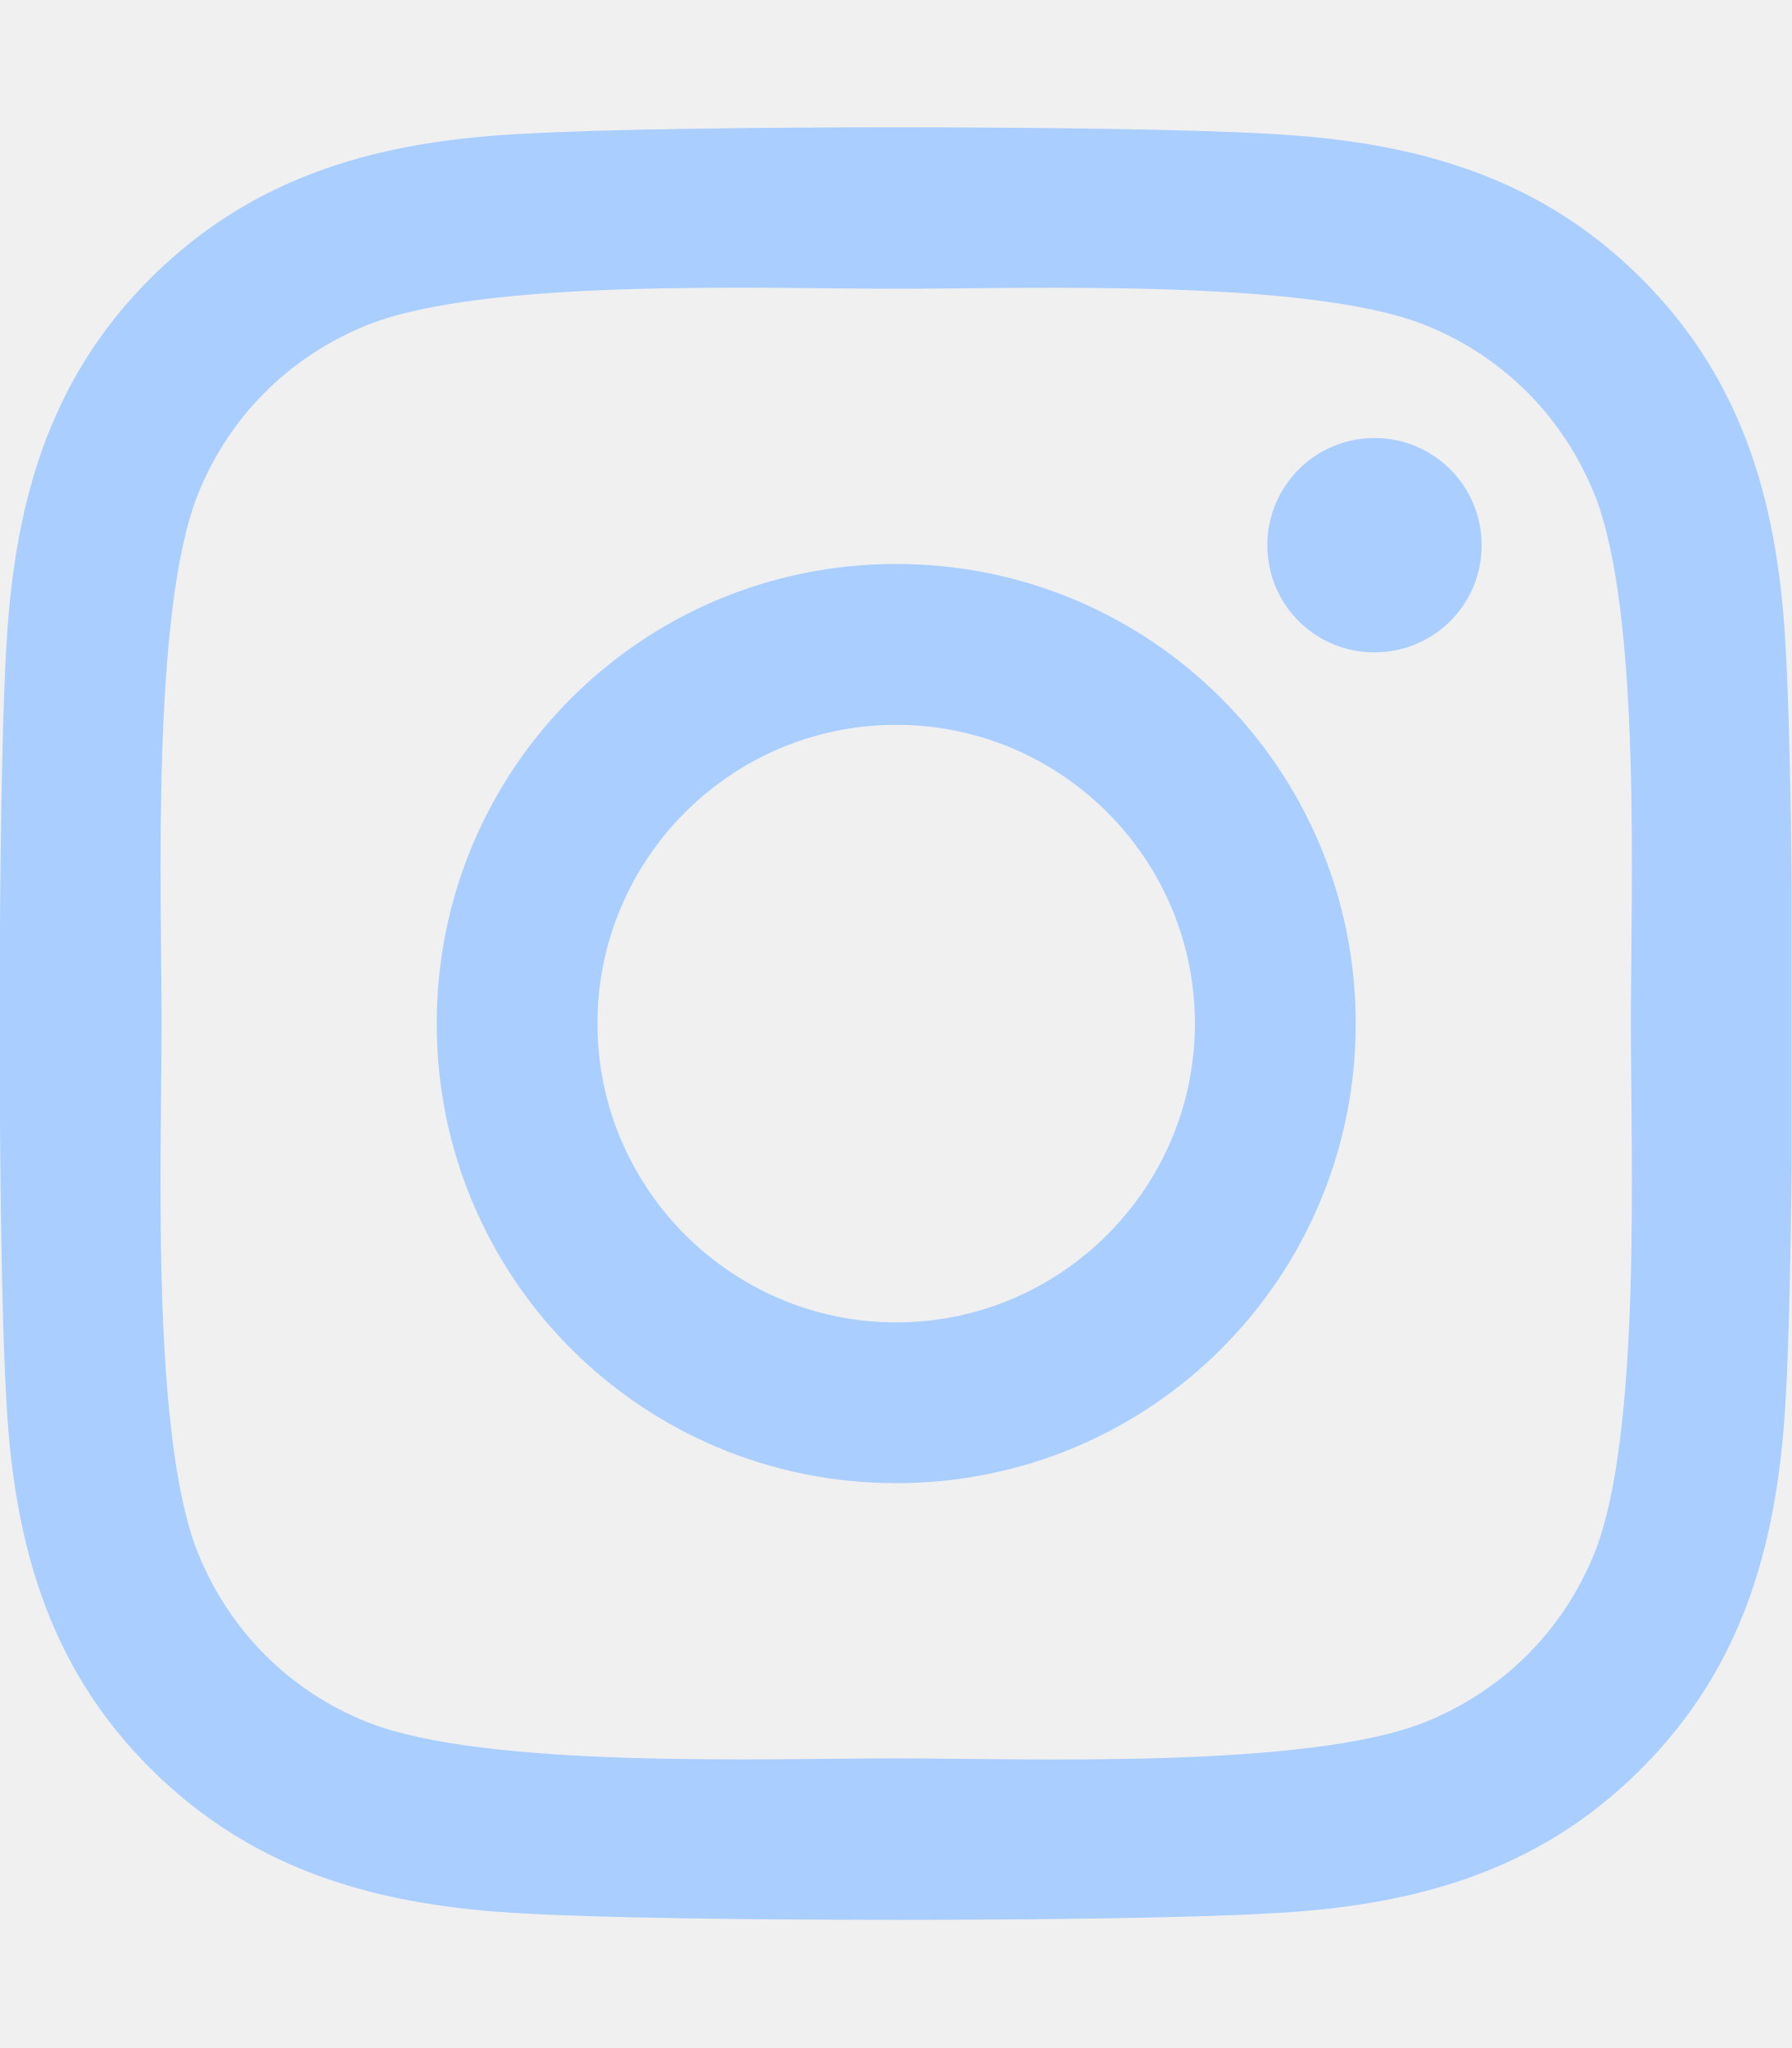
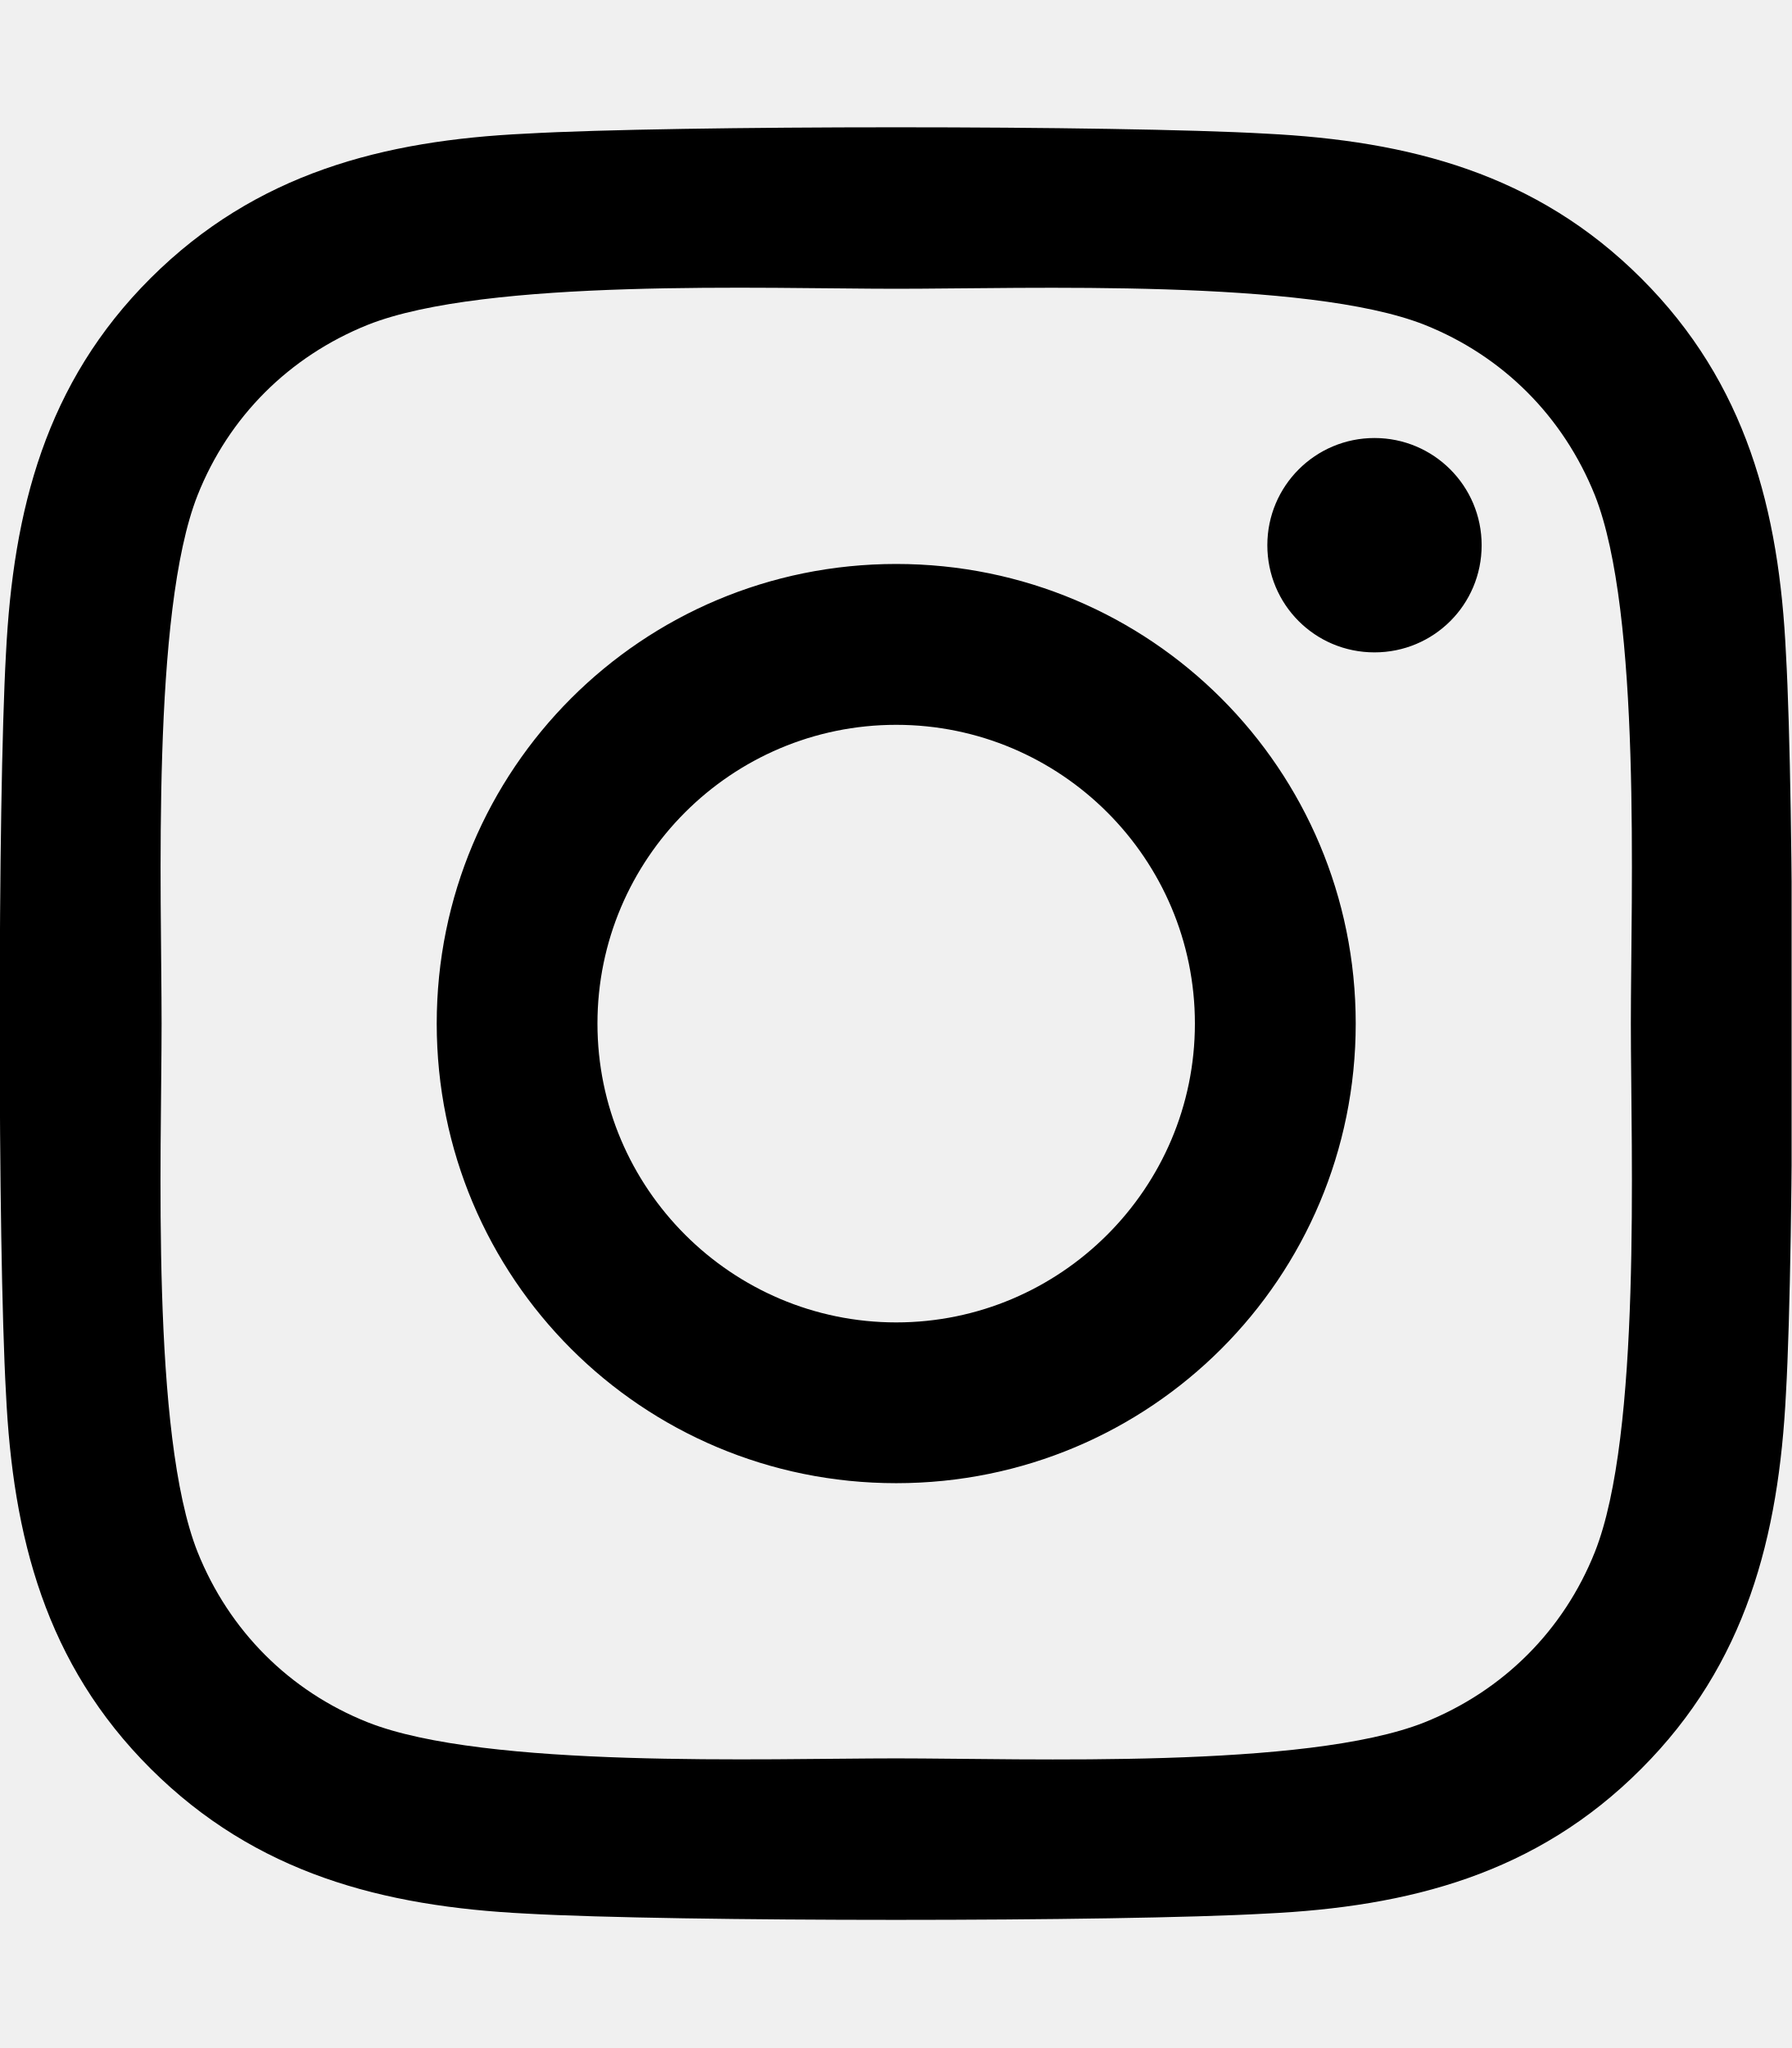
<svg xmlns="http://www.w3.org/2000/svg" width="21" height="24" viewBox="0 0 21 24" fill="none">
  <g clip-path="url(#clip0_15_102)">
-     <path d="M10.505 6.609C7.523 6.609 5.119 9.014 5.119 11.995C5.119 14.977 7.523 17.381 10.505 17.381C13.486 17.381 15.891 14.977 15.891 11.995C15.891 9.014 13.486 6.609 10.505 6.609ZM10.505 15.497C8.578 15.497 7.003 13.927 7.003 11.995C7.003 10.064 8.573 8.494 10.505 8.494C12.436 8.494 14.006 10.064 14.006 11.995C14.006 13.927 12.431 15.497 10.505 15.497ZM17.367 6.389C17.367 7.087 16.805 7.645 16.111 7.645C15.412 7.645 14.855 7.083 14.855 6.389C14.855 5.695 15.417 5.133 16.111 5.133C16.805 5.133 17.367 5.695 17.367 6.389ZM20.934 7.664C20.855 5.981 20.47 4.491 19.238 3.262C18.009 2.034 16.519 1.65 14.836 1.566C13.102 1.467 7.903 1.467 6.169 1.566C4.491 1.645 3 2.03 1.767 3.258C0.534 4.486 0.155 5.977 0.07 7.659C-0.028 9.394 -0.028 14.592 0.07 16.327C0.15 18.009 0.534 19.5 1.767 20.728C3 21.956 4.486 22.341 6.169 22.425C7.903 22.523 13.102 22.523 14.836 22.425C16.519 22.345 18.009 21.961 19.238 20.728C20.466 19.5 20.85 18.009 20.934 16.327C21.033 14.592 21.033 9.398 20.934 7.664ZM18.694 18.188C18.328 19.106 17.62 19.814 16.697 20.184C15.314 20.733 12.033 20.606 10.505 20.606C8.977 20.606 5.691 20.728 4.312 20.184C3.394 19.819 2.686 19.111 2.316 18.188C1.767 16.805 1.894 13.523 1.894 11.995C1.894 10.467 1.772 7.181 2.316 5.803C2.681 4.884 3.389 4.177 4.312 3.806C5.695 3.258 8.977 3.384 10.505 3.384C12.033 3.384 15.319 3.262 16.697 3.806C17.616 4.172 18.323 4.88 18.694 5.803C19.242 7.186 19.116 10.467 19.116 11.995C19.116 13.523 19.242 16.809 18.694 18.188Z" fill="#A9CEFF" />
+     <path d="M10.505 6.609C7.523 6.609 5.119 9.014 5.119 11.995C5.119 14.977 7.523 17.381 10.505 17.381C13.486 17.381 15.891 14.977 15.891 11.995C15.891 9.014 13.486 6.609 10.505 6.609ZM10.505 15.497C8.578 15.497 7.003 13.927 7.003 11.995C7.003 10.064 8.573 8.494 10.505 8.494C12.436 8.494 14.006 10.064 14.006 11.995C14.006 13.927 12.431 15.497 10.505 15.497ZM17.367 6.389C17.367 7.087 16.805 7.645 16.111 7.645C15.412 7.645 14.855 7.083 14.855 6.389C14.855 5.695 15.417 5.133 16.111 5.133C16.805 5.133 17.367 5.695 17.367 6.389ZM20.934 7.664C20.855 5.981 20.47 4.491 19.238 3.262C18.009 2.034 16.519 1.65 14.836 1.566C13.102 1.467 7.903 1.467 6.169 1.566C4.491 1.645 3 2.03 1.767 3.258C0.534 4.486 0.155 5.977 0.07 7.659C-0.028 9.394 -0.028 14.592 0.07 16.327C0.15 18.009 0.534 19.5 1.767 20.728C3 21.956 4.486 22.341 6.169 22.425C7.903 22.523 13.102 22.523 14.836 22.425C16.519 22.345 18.009 21.961 19.238 20.728C20.466 19.5 20.85 18.009 20.934 16.327C21.033 14.592 21.033 9.398 20.934 7.664ZM18.694 18.188C18.328 19.106 17.62 19.814 16.697 20.184C15.314 20.733 12.033 20.606 10.505 20.606C8.977 20.606 5.691 20.728 4.312 20.184C3.394 19.819 2.686 19.111 2.316 18.188C1.767 16.805 1.894 13.523 1.894 11.995C1.894 10.467 1.772 7.181 2.316 5.803C2.681 4.884 3.389 4.177 4.312 3.806C5.695 3.258 8.977 3.384 10.505 3.384C12.033 3.384 15.319 3.262 16.697 3.806C17.616 4.172 18.323 4.88 18.694 5.803C19.242 7.186 19.116 10.467 19.116 11.995C19.116 13.523 19.242 16.809 18.694 18.188Z" fill="currentColor" />
  </g>
  <defs>
    <clipPath id="clip0_15_102">
      <path d="M0 0H21V24H0V0Z" fill="white" />
    </clipPath>
  </defs>
</svg>
